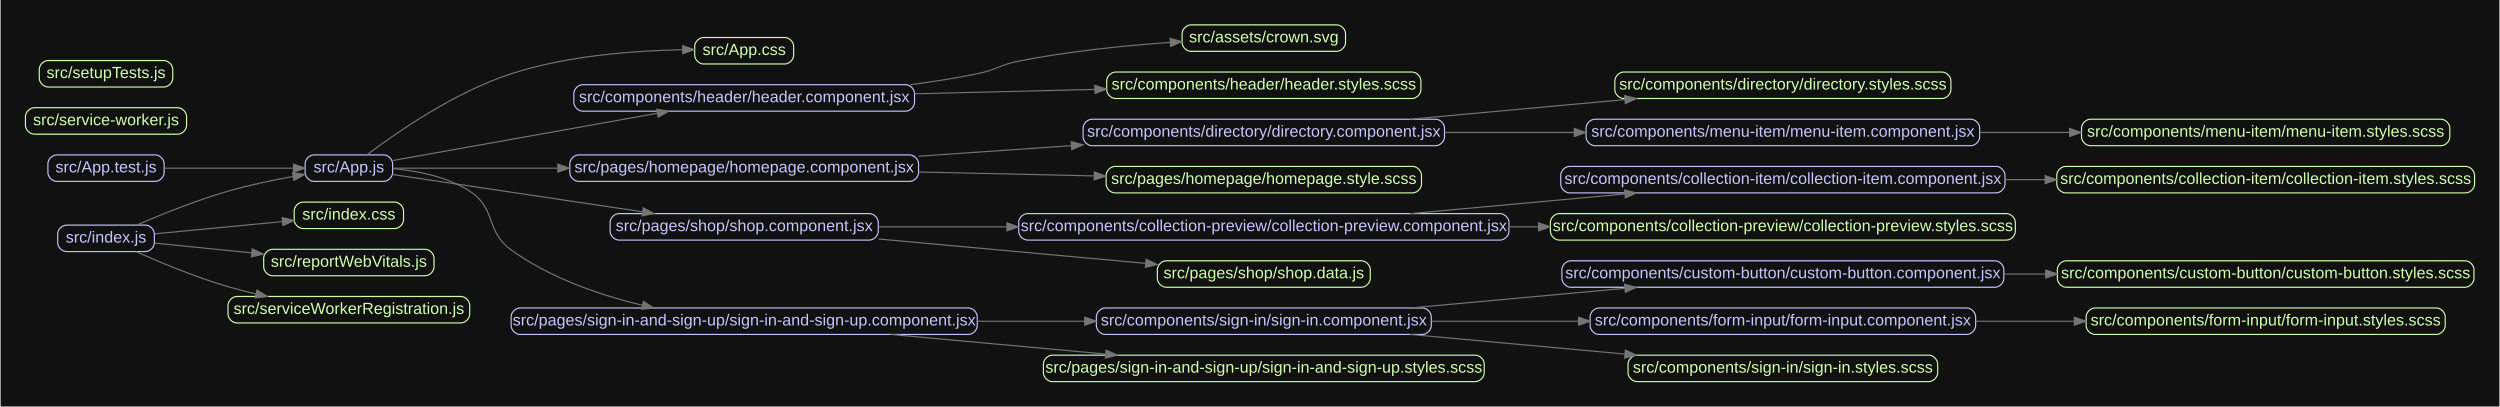
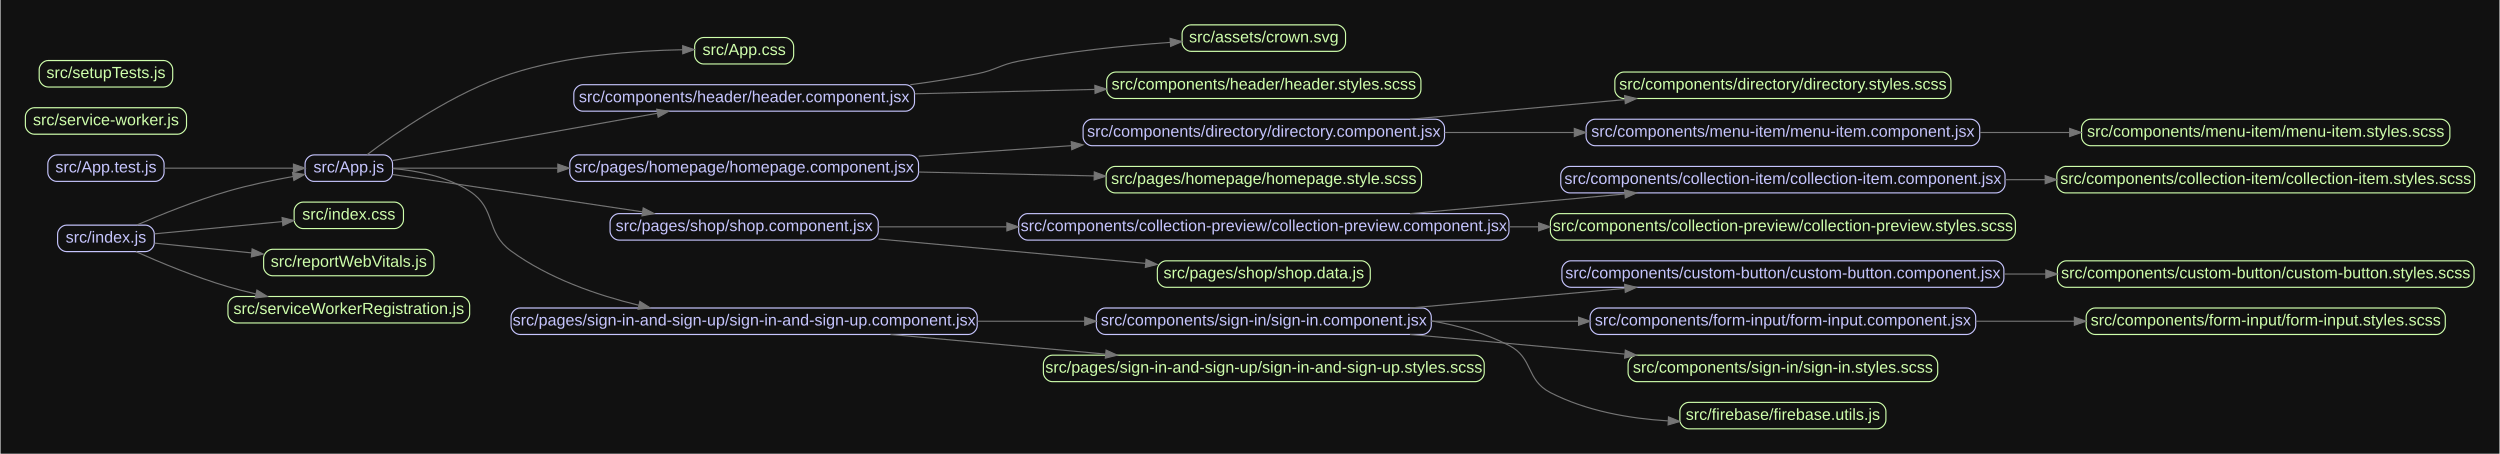
- <svg xmlns="http://www.w3.org/2000/svg" width="2171pt" height="353pt" viewBox="0.00 0.00 2171.20 353.20">
-   <g id="graph0" class="graph" transform="scale(1 1) rotate(0) translate(21.6 331.6)">
-     <polygon fill="#111111" stroke="transparent" points="-21.6,21.6 -21.6,-331.6 2149.6,-331.6 2149.6,21.6 -21.6,21.6" />
+ <svg xmlns="http://www.w3.org/2000/svg" width="2171pt" height="394pt" viewBox="0.00 0.00 2171.20 394.20">
+   <g id="graph0" class="graph" transform="scale(1 1) rotate(0) translate(21.6 372.6)">
+     <polygon fill="#111111" stroke="transparent" points="-21.6,21.6 -21.6,-372.6 2149.6,-372.6 2149.6,21.6 -21.6,21.6" />
    <g id="node1" class="node">
-       <path fill="none" stroke="#cfffac" d="M659.83,-299C659.83,-299 589.17,-299 589.17,-299 585.33,-299 581.5,-295.17 581.5,-291.33 581.5,-291.33 581.5,-283.67 581.5,-283.67 581.5,-279.83 585.33,-276 589.17,-276 589.17,-276 659.83,-276 659.83,-276 663.67,-276 667.5,-279.83 667.5,-283.67 667.5,-283.67 667.5,-291.33 667.5,-291.33 667.5,-295.17 663.67,-299 659.83,-299" />
-       <text text-anchor="middle" x="624.5" y="-283.8" font-family="Arial" font-size="14.00" fill="#cfffac">src/App.css</text>
+       <path fill="none" stroke="#cfffac" d="M659.83,-340C659.83,-340 589.17,-340 589.17,-340 585.33,-340 581.5,-336.17 581.5,-332.33 581.5,-332.33 581.5,-324.67 581.5,-324.67 581.5,-320.83 585.33,-317 589.17,-317 589.17,-317 659.83,-317 659.83,-317 663.67,-317 667.5,-320.83 667.5,-324.67 667.5,-324.67 667.5,-332.33 667.5,-332.33 667.5,-336.17 663.67,-340 659.83,-340" />
+       <text text-anchor="middle" x="624.5" y="-324.8" font-family="Arial" font-size="14.00" fill="#cfffac">src/App.css</text>
    </g>
    <g id="node2" class="node">
-       <path fill="none" stroke="#c6c5fe" d="M311.33,-197C311.33,-197 250.67,-197 250.67,-197 246.83,-197 243,-193.17 243,-189.33 243,-189.33 243,-181.67 243,-181.67 243,-177.83 246.83,-174 250.67,-174 250.67,-174 311.33,-174 311.33,-174 315.17,-174 319,-177.83 319,-181.67 319,-181.67 319,-189.33 319,-189.33 319,-193.17 315.17,-197 311.33,-197" />
-       <text text-anchor="middle" x="281" y="-181.8" font-family="Arial" font-size="14.00" fill="#c6c5fe">src/App.js</text>
+       <path fill="none" stroke="#c6c5fe" d="M311.33,-238C311.33,-238 250.67,-238 250.67,-238 246.83,-238 243,-234.17 243,-230.33 243,-230.33 243,-222.67 243,-222.67 243,-218.83 246.83,-215 250.67,-215 250.67,-215 311.33,-215 311.33,-215 315.17,-215 319,-218.83 319,-222.67 319,-222.67 319,-230.33 319,-230.33 319,-234.17 315.17,-238 311.33,-238" />
+       <text text-anchor="middle" x="281" y="-222.8" font-family="Arial" font-size="14.00" fill="#c6c5fe">src/App.js</text>
    </g>
    <g id="edge1" class="edge">
-       <path fill="none" stroke="#757575" d="M296.9,-197.21C321.4,-215.74 372.44,-251.39 422,-267.5 470.85,-283.38 529.58,-287.65 571,-288.39" />
-       <polygon fill="#757575" stroke="#757575" points="571.1,-291.89 581.14,-288.5 571.18,-284.89 571.1,-291.89" />
+       <path fill="none" stroke="#757575" d="M296.9,-238.21C321.4,-256.74 372.44,-292.39 422,-308.5 470.85,-324.38 529.58,-328.65 571,-329.39" />
+       <polygon fill="#757575" stroke="#757575" points="571.1,-332.89 581.14,-329.5 571.18,-325.89 571.1,-332.89" />
    </g>
    <g id="node3" class="node">
-       <path fill="none" stroke="#c6c5fe" d="M764.83,-258C764.83,-258 484.17,-258 484.17,-258 480.33,-258 476.5,-254.17 476.5,-250.33 476.5,-250.33 476.5,-242.67 476.5,-242.67 476.5,-238.83 480.33,-235 484.17,-235 484.17,-235 764.83,-235 764.83,-235 768.67,-235 772.5,-238.83 772.5,-242.67 772.5,-242.67 772.5,-250.33 772.5,-250.33 772.5,-254.17 768.67,-258 764.83,-258" />
-       <text text-anchor="middle" x="624.5" y="-242.8" font-family="Arial" font-size="14.00" fill="#c6c5fe">src/components/header/header.component.jsx</text>
+       <path fill="none" stroke="#c6c5fe" d="M764.83,-299C764.83,-299 484.17,-299 484.17,-299 480.33,-299 476.5,-295.17 476.5,-291.33 476.5,-291.33 476.5,-283.67 476.5,-283.67 476.5,-279.83 480.33,-276 484.17,-276 484.17,-276 764.83,-276 764.83,-276 768.67,-276 772.5,-279.83 772.5,-283.67 772.5,-283.67 772.5,-291.33 772.5,-291.33 772.5,-295.17 768.67,-299 764.83,-299" />
+       <text text-anchor="middle" x="624.5" y="-283.8" font-family="Arial" font-size="14.00" fill="#c6c5fe">src/components/header/header.component.jsx</text>
    </g>
    <g id="edge2" class="edge">
-       <path fill="none" stroke="#757575" d="M319.2,-192.14C374.06,-201.94 477.84,-220.48 548.81,-233.16" />
-       <polygon fill="#757575" stroke="#757575" points="548.57,-236.67 559.03,-234.98 549.8,-229.78 548.57,-236.67" />
+       <path fill="none" stroke="#757575" d="M319.2,-233.14C374.06,-242.94 477.84,-261.48 548.81,-274.16" />
+       <polygon fill="#757575" stroke="#757575" points="548.57,-277.67 559.03,-275.98 549.8,-270.78 548.57,-277.67" />
    </g>
    <g id="node4" class="node">
-       <path fill="none" stroke="#c6c5fe" d="M768.33,-197C768.33,-197 480.67,-197 480.67,-197 476.83,-197 473,-193.17 473,-189.33 473,-189.33 473,-181.67 473,-181.67 473,-177.83 476.83,-174 480.67,-174 480.67,-174 768.33,-174 768.33,-174 772.17,-174 776,-177.83 776,-181.67 776,-181.67 776,-189.33 776,-189.33 776,-193.17 772.17,-197 768.33,-197" />
-       <text text-anchor="middle" x="624.5" y="-181.8" font-family="Arial" font-size="14.00" fill="#c6c5fe">src/pages/homepage/homepage.component.jsx</text>
+       <path fill="none" stroke="#c6c5fe" d="M768.33,-238C768.33,-238 480.67,-238 480.67,-238 476.83,-238 473,-234.17 473,-230.33 473,-230.33 473,-222.67 473,-222.67 473,-218.83 476.83,-215 480.67,-215 480.67,-215 768.33,-215 768.33,-215 772.17,-215 776,-218.83 776,-222.67 776,-222.67 776,-230.33 776,-230.33 776,-234.17 772.17,-238 768.33,-238" />
+       <text text-anchor="middle" x="624.5" y="-222.8" font-family="Arial" font-size="14.00" fill="#c6c5fe">src/pages/homepage/homepage.component.jsx</text>
    </g>
    <g id="edge3" class="edge">
-       <path fill="none" stroke="#757575" d="M319.2,-185.5C354.11,-185.5 408.84,-185.5 462.31,-185.5" />
-       <polygon fill="#757575" stroke="#757575" points="462.63,-189 472.63,-185.5 462.63,-182 462.63,-189" />
+       <path fill="none" stroke="#757575" d="M319.2,-226.5C354.11,-226.5 408.84,-226.5 462.31,-226.5" />
+       <polygon fill="#757575" stroke="#757575" points="462.63,-230 472.63,-226.5 462.63,-223 462.63,-230" />
    </g>
    <g id="node5" class="node">
-       <path fill="none" stroke="#c6c5fe" d="M733.33,-146C733.33,-146 515.67,-146 515.67,-146 511.83,-146 508,-142.17 508,-138.33 508,-138.33 508,-130.67 508,-130.67 508,-126.83 511.83,-123 515.67,-123 515.67,-123 733.33,-123 733.33,-123 737.17,-123 741,-126.83 741,-130.67 741,-130.67 741,-138.33 741,-138.33 741,-142.17 737.17,-146 733.33,-146" />
-       <text text-anchor="middle" x="624.5" y="-130.8" font-family="Arial" font-size="14.00" fill="#c6c5fe">src/pages/shop/shop.component.jsx</text>
+       <path fill="none" stroke="#c6c5fe" d="M733.33,-187C733.33,-187 515.67,-187 515.67,-187 511.83,-187 508,-183.17 508,-179.33 508,-179.33 508,-171.67 508,-171.67 508,-167.83 511.83,-164 515.67,-164 515.67,-164 733.33,-164 733.33,-164 737.17,-164 741,-167.83 741,-171.67 741,-171.67 741,-179.33 741,-179.33 741,-183.17 737.17,-187 733.33,-187" />
+       <text text-anchor="middle" x="624.5" y="-171.8" font-family="Arial" font-size="14.00" fill="#c6c5fe">src/pages/shop/shop.component.jsx</text>
    </g>
    <g id="edge4" class="edge">
-       <path fill="none" stroke="#757575" d="M319.2,-179.95C370.85,-172.23 465.86,-158.04 536.02,-147.56" />
-       <polygon fill="#757575" stroke="#757575" points="536.81,-150.98 546.19,-146.05 535.78,-144.06 536.81,-150.98" />
+       <path fill="none" stroke="#757575" d="M319.2,-220.95C370.85,-213.23 465.86,-199.04 536.02,-188.56" />
+       <polygon fill="#757575" stroke="#757575" points="536.81,-191.98 546.19,-187.05 535.78,-185.06 536.81,-191.98" />
    </g>
    <g id="node6" class="node">
-       <path fill="none" stroke="#c6c5fe" d="M819.33,-64C819.33,-64 429.67,-64 429.67,-64 425.83,-64 422,-60.17 422,-56.33 422,-56.33 422,-48.67 422,-48.67 422,-44.83 425.83,-41 429.67,-41 429.67,-41 819.33,-41 819.33,-41 823.17,-41 827,-44.83 827,-48.67 827,-48.67 827,-56.33 827,-56.33 827,-60.17 823.17,-64 819.33,-64" />
-       <text text-anchor="middle" x="624.5" y="-48.8" font-family="Arial" font-size="14.00" fill="#c6c5fe">src/pages/sign-in-and-sign-up/sign-in-and-sign-up.component.jsx</text>
+       <path fill="none" stroke="#c6c5fe" d="M819.33,-105C819.33,-105 429.67,-105 429.67,-105 425.83,-105 422,-101.17 422,-97.33 422,-97.33 422,-89.67 422,-89.67 422,-85.83 425.83,-82 429.67,-82 429.67,-82 819.33,-82 819.33,-82 823.17,-82 827,-85.83 827,-89.67 827,-89.67 827,-97.33 827,-97.33 827,-101.17 823.17,-105 819.33,-105" />
+       <text text-anchor="middle" x="624.5" y="-89.8" font-family="Arial" font-size="14.00" fill="#c6c5fe">src/pages/sign-in-and-sign-up/sign-in-and-sign-up.component.jsx</text>
    </g>
    <g id="edge5" class="edge">
-       <path fill="none" stroke="#757575" d="M319.17,-185.07C340.23,-183.26 366.23,-178.26 386,-165.5 409.31,-150.46 399.54,-130.79 422,-114.5 455.32,-90.34 498.25,-75.44 535.91,-66.33" />
-       <polygon fill="#757575" stroke="#757575" points="536.92,-69.69 545.88,-64.03 535.34,-62.87 536.92,-69.69" />
+       <path fill="none" stroke="#757575" d="M319.21,-226.14C340.28,-224.35 366.28,-219.35 386,-206.5 409.55,-191.15 399.28,-171.05 422,-154.5 454.41,-130.89 496.04,-116.31 533.04,-107.36" />
+       <polygon fill="#757575" stroke="#757575" points="533.89,-110.76 542.84,-105.1 532.31,-103.94 533.89,-110.76" />
    </g>
    <g id="node8" class="node">
-       <path fill="none" stroke="#cfffac" d="M1139.33,-310C1139.33,-310 1012.67,-310 1012.67,-310 1008.83,-310 1005,-306.17 1005,-302.33 1005,-302.33 1005,-294.67 1005,-294.67 1005,-290.83 1008.83,-287 1012.67,-287 1012.67,-287 1139.33,-287 1139.33,-287 1143.17,-287 1147,-290.83 1147,-294.67 1147,-294.67 1147,-302.33 1147,-302.33 1147,-306.17 1143.17,-310 1139.33,-310" />
-       <text text-anchor="middle" x="1076" y="-294.8" font-family="Arial" font-size="14.00" fill="#cfffac">src/assets/crown.svg</text>
+       <path fill="none" stroke="#cfffac" d="M1139.33,-351C1139.33,-351 1012.67,-351 1012.67,-351 1008.83,-351 1005,-347.17 1005,-343.33 1005,-343.33 1005,-335.67 1005,-335.67 1005,-331.83 1008.83,-328 1012.67,-328 1012.67,-328 1139.33,-328 1139.33,-328 1143.17,-328 1147,-331.83 1147,-335.67 1147,-335.67 1147,-343.33 1147,-343.33 1147,-347.17 1143.17,-351 1139.33,-351" />
+       <text text-anchor="middle" x="1076" y="-335.8" font-family="Arial" font-size="14.00" fill="#cfffac">src/assets/crown.svg</text>
    </g>
    <g id="edge14" class="edge">
-       <path fill="none" stroke="#757575" d="M768.85,-258C788.48,-260.58 808.3,-263.71 827,-267.5 843.4,-270.83 846.59,-275.25 863,-278.5 906.04,-287.01 954.73,-291.93 994.59,-294.76" />
-       <polygon fill="#757575" stroke="#757575" points="994.57,-298.27 1004.78,-295.45 995.04,-291.28 994.57,-298.27" />
+       <path fill="none" stroke="#757575" d="M768.85,-299C788.48,-301.58 808.3,-304.71 827,-308.5 843.4,-311.83 846.59,-316.25 863,-319.5 906.04,-328.01 954.73,-332.93 994.59,-335.76" />
+       <polygon fill="#757575" stroke="#757575" points="994.57,-339.27 1004.78,-336.45 995.04,-332.28 994.57,-339.27" />
    </g>
    <g id="node20" class="node">
-       <path fill="none" stroke="#cfffac" d="M1204.83,-269C1204.83,-269 947.17,-269 947.17,-269 943.33,-269 939.5,-265.17 939.5,-261.33 939.5,-261.33 939.5,-253.67 939.5,-253.67 939.5,-249.83 943.33,-246 947.17,-246 947.17,-246 1204.83,-246 1204.83,-246 1208.67,-246 1212.5,-249.83 1212.5,-253.67 1212.5,-253.67 1212.5,-261.33 1212.5,-261.33 1212.5,-265.17 1208.67,-269 1204.83,-269" />
-       <text text-anchor="middle" x="1076" y="-253.8" font-family="Arial" font-size="14.00" fill="#cfffac">src/components/header/header.styles.scss</text>
+       <path fill="none" stroke="#cfffac" d="M1204.83,-310C1204.83,-310 947.17,-310 947.17,-310 943.33,-310 939.5,-306.17 939.5,-302.33 939.5,-302.33 939.5,-294.67 939.5,-294.67 939.5,-290.83 943.33,-287 947.17,-287 947.17,-287 1204.83,-287 1204.83,-287 1208.67,-287 1212.5,-290.83 1212.5,-294.67 1212.5,-294.67 1212.5,-302.33 1212.5,-302.33 1212.5,-306.17 1208.67,-310 1204.83,-310" />
+       <text text-anchor="middle" x="1076" y="-294.8" font-family="Arial" font-size="14.00" fill="#cfffac">src/components/header/header.styles.scss</text>
    </g>
    <g id="edge15" class="edge">
-       <path fill="none" stroke="#757575" d="M772.68,-250.1C822.87,-251.33 878.93,-252.7 929.02,-253.93" />
-       <polygon fill="#757575" stroke="#757575" points="929.2,-257.43 939.28,-254.18 929.37,-250.44 929.2,-257.43" />
+       <path fill="none" stroke="#757575" d="M772.68,-291.1C822.87,-292.33 878.93,-293.7 929.02,-294.93" />
+       <polygon fill="#757575" stroke="#757575" points="929.2,-298.43 939.28,-295.18 929.37,-291.44 929.2,-298.43" />
    </g>
    <g id="node15" class="node">
-       <path fill="none" stroke="#c6c5fe" d="M1225.33,-228C1225.33,-228 926.67,-228 926.67,-228 922.83,-228 919,-224.17 919,-220.33 919,-220.33 919,-212.67 919,-212.67 919,-208.83 922.83,-205 926.67,-205 926.67,-205 1225.33,-205 1225.33,-205 1229.17,-205 1233,-208.83 1233,-212.67 1233,-212.67 1233,-220.33 1233,-220.33 1233,-224.17 1229.17,-228 1225.33,-228" />
-       <text text-anchor="middle" x="1076" y="-212.8" font-family="Arial" font-size="14.00" fill="#c6c5fe">src/components/directory/directory.component.jsx</text>
+       <path fill="none" stroke="#c6c5fe" d="M1225.33,-269C1225.33,-269 926.67,-269 926.67,-269 922.83,-269 919,-265.17 919,-261.33 919,-261.33 919,-253.67 919,-253.67 919,-249.83 922.83,-246 926.67,-246 926.67,-246 1225.33,-246 1225.33,-246 1229.17,-246 1233,-249.83 1233,-253.67 1233,-253.67 1233,-261.33 1233,-261.33 1233,-265.17 1229.17,-269 1225.33,-269" />
+       <text text-anchor="middle" x="1076" y="-253.8" font-family="Arial" font-size="14.00" fill="#c6c5fe">src/components/directory/directory.component.jsx</text>
+     </g>
+     <g id="edge25" class="edge">
+       <path fill="none" stroke="#757575" d="M776.11,-236.89C818.72,-239.83 865.33,-243.04 908.8,-246.04" />
+       <polygon fill="#757575" stroke="#757575" points="908.68,-249.54 918.89,-246.73 909.16,-242.55 908.68,-249.54" />
+     </g>
+     <g id="node29" class="node">
+       <path fill="none" stroke="#cfffac" d="M1205.33,-228C1205.33,-228 946.67,-228 946.67,-228 942.83,-228 939,-224.17 939,-220.33 939,-220.33 939,-212.67 939,-212.67 939,-208.83 942.83,-205 946.67,-205 946.67,-205 1205.33,-205 1205.33,-205 1209.17,-205 1213,-208.83 1213,-212.67 1213,-212.67 1213,-220.33 1213,-220.33 1213,-224.17 1209.17,-228 1205.33,-228" />
+       <text text-anchor="middle" x="1076" y="-212.8" font-family="Arial" font-size="14.00" fill="#cfffac">src/pages/homepage/homepage.style.scss</text>
+     </g>
+     <g id="edge26" class="edge">
+       <path fill="none" stroke="#757575" d="M776.11,-223.15C825.28,-222.06 879.79,-220.84 928.64,-219.76" />
+       <polygon fill="#757575" stroke="#757575" points="928.73,-223.25 938.65,-219.53 928.58,-216.26 928.73,-223.25" />
+     </g>
+     <g id="node11" class="node">
+       <path fill="none" stroke="#c6c5fe" d="M1281.33,-187C1281.33,-187 870.67,-187 870.67,-187 866.83,-187 863,-183.17 863,-179.33 863,-179.33 863,-171.67 863,-171.67 863,-167.83 866.83,-164 870.67,-164 870.67,-164 1281.33,-164 1281.33,-164 1285.17,-164 1289,-167.83 1289,-171.67 1289,-171.67 1289,-179.33 1289,-179.33 1289,-183.17 1285.17,-187 1281.33,-187" />
+       <text text-anchor="middle" x="1076" y="-171.8" font-family="Arial" font-size="14.00" fill="#c6c5fe">src/components/collection-preview/collection-preview.component.jsx</text>
+     </g>
+     <g id="edge27" class="edge">
+       <path fill="none" stroke="#757575" d="M741.26,-175.5C775.4,-175.5 813.98,-175.5 852.47,-175.5" />
+       <polygon fill="#757575" stroke="#757575" points="852.78,-179 862.78,-175.5 852.78,-172 852.78,-179" />
+     </g>
+     <g id="node30" class="node">
+       <path fill="none" stroke="#cfffac" d="M1160.83,-146C1160.83,-146 991.17,-146 991.17,-146 987.33,-146 983.5,-142.17 983.5,-138.33 983.5,-138.33 983.5,-130.67 983.5,-130.67 983.5,-126.83 987.33,-123 991.17,-123 991.17,-123 1160.83,-123 1160.83,-123 1164.67,-123 1168.5,-126.83 1168.5,-130.67 1168.5,-130.67 1168.5,-138.33 1168.5,-138.33 1168.5,-142.17 1164.67,-146 1160.83,-146" />
+       <text text-anchor="middle" x="1076" y="-130.8" font-family="Arial" font-size="14.00" fill="#cfffac">src/pages/shop/shop.data.js</text>
+     </g>
+     <g id="edge28" class="edge">
+       <path fill="none" stroke="#757575" d="M741.26,-164.94C813.03,-158.39 904.38,-150.06 973.35,-143.77" />
+       <polygon fill="#757575" stroke="#757575" points="973.72,-147.25 983.36,-142.86 973.09,-140.28 973.72,-147.25" />
+     </g>
+     <g id="node22" class="node">
+       <path fill="none" stroke="#c6c5fe" d="M1213.83,-105C1213.83,-105 938.17,-105 938.17,-105 934.33,-105 930.5,-101.17 930.5,-97.33 930.5,-97.33 930.5,-89.67 930.5,-89.67 930.5,-85.83 934.33,-82 938.17,-82 938.17,-82 1213.83,-82 1213.83,-82 1217.67,-82 1221.5,-85.83 1221.5,-89.67 1221.5,-89.67 1221.5,-97.33 1221.5,-97.33 1221.5,-101.17 1217.67,-105 1213.83,-105" />
+       <text text-anchor="middle" x="1076" y="-89.8" font-family="Arial" font-size="14.00" fill="#c6c5fe">src/components/sign-in/sign-in.component.jsx</text>
+     </g>
+     <g id="edge29" class="edge">
+       <path fill="none" stroke="#757575" d="M827.24,-93.5C858.48,-93.5 890.33,-93.5 920.32,-93.5" />
+       <polygon fill="#757575" stroke="#757575" points="920.42,-97 930.42,-93.5 920.42,-90 920.42,-97" />
+     </g>
+     <g id="node31" class="node">
+       <path fill="none" stroke="#cfffac" d="M1259.83,-64C1259.83,-64 892.17,-64 892.17,-64 888.33,-64 884.5,-60.17 884.5,-56.33 884.5,-56.33 884.5,-48.67 884.5,-48.67 884.5,-44.83 888.33,-41 892.17,-41 892.17,-41 1259.83,-41 1259.83,-41 1263.67,-41 1267.5,-44.83 1267.5,-48.67 1267.5,-48.67 1267.5,-56.33 1267.5,-56.33 1267.5,-60.17 1263.67,-64 1259.83,-64" />
+       <text text-anchor="middle" x="1076" y="-48.8" font-family="Arial" font-size="14.00" fill="#cfffac">src/pages/sign-in-and-sign-up/sign-in-and-sign-up.styles.scss</text>
+     </g>
+     <g id="edge30" class="edge">
+       <path fill="none" stroke="#757575" d="M751.61,-82C809.79,-76.69 878.97,-70.38 938.39,-64.96" />
+       <polygon fill="#757575" stroke="#757575" points="938.96,-68.42 948.6,-64.03 938.33,-61.45 938.96,-68.42" />
+     </g>
+     <g id="node7" class="node">
+       <path fill="none" stroke="#c6c5fe" d="M112.83,-238C112.83,-238 27.17,-238 27.17,-238 23.33,-238 19.5,-234.17 19.5,-230.33 19.5,-230.33 19.5,-222.67 19.5,-222.67 19.5,-218.83 23.33,-215 27.17,-215 27.17,-215 112.83,-215 112.83,-215 116.67,-215 120.5,-218.83 120.5,-222.67 120.5,-222.67 120.5,-230.33 120.5,-230.33 120.5,-234.17 116.67,-238 112.83,-238" />
+       <text text-anchor="middle" x="70" y="-222.8" font-family="Arial" font-size="14.00" fill="#c6c5fe">src/App.test.js</text>
+     </g>
+     <g id="edge6" class="edge">
+       <path fill="none" stroke="#757575" d="M120.53,-226.5C154.55,-226.5 199.44,-226.5 232.92,-226.5" />
+       <polygon fill="#757575" stroke="#757575" points="232.92,-230 242.92,-226.5 232.92,-223 232.92,-230" />
+     </g>
+     <g id="node9" class="node">
+       <path fill="none" stroke="#c6c5fe" d="M1712.33,-228C1712.33,-228 1341.67,-228 1341.67,-228 1337.83,-228 1334,-224.17 1334,-220.33 1334,-220.33 1334,-212.67 1334,-212.67 1334,-208.83 1337.83,-205 1341.67,-205 1341.67,-205 1712.33,-205 1712.33,-205 1716.17,-205 1720,-208.83 1720,-212.67 1720,-212.67 1720,-220.33 1720,-220.33 1720,-224.17 1716.17,-228 1712.33,-228" />
+       <text text-anchor="middle" x="1527" y="-212.8" font-family="Arial" font-size="14.00" fill="#c6c5fe">src/components/collection-item/collection-item.component.jsx</text>
+     </g>
+     <g id="node10" class="node">
+       <path fill="none" stroke="#cfffac" d="M2120.33,-228C2120.33,-228 1772.67,-228 1772.67,-228 1768.83,-228 1765,-224.17 1765,-220.33 1765,-220.33 1765,-212.67 1765,-212.67 1765,-208.83 1768.83,-205 1772.67,-205 1772.67,-205 2120.33,-205 2120.33,-205 2124.17,-205 2128,-208.83 2128,-212.67 2128,-212.67 2128,-220.33 2128,-220.33 2128,-224.17 2124.17,-228 2120.33,-228" />
+       <text text-anchor="middle" x="1946.5" y="-212.8" font-family="Arial" font-size="14.00" fill="#cfffac">src/components/collection-item/collection-item.styles.scss</text>
+     </g>
+     <g id="edge7" class="edge">
+       <path fill="none" stroke="#757575" d="M1720.25,-216.5C1731.76,-216.5 1743.33,-216.5 1754.83,-216.5" />
+       <polygon fill="#757575" stroke="#757575" points="1754.91,-220 1764.91,-216.5 1754.91,-213 1754.91,-220" />
+     </g>
+     <g id="edge8" class="edge">
+       <path fill="none" stroke="#757575" d="M1202.97,-187C1261.08,-192.31 1330.19,-198.62 1389.54,-204.04" />
+       <polygon fill="#757575" stroke="#757575" points="1389.47,-207.55 1399.74,-204.97 1390.1,-200.58 1389.47,-207.55" />
+     </g>
+     <g id="node12" class="node">
+       <path fill="none" stroke="#cfffac" d="M1721.33,-187C1721.33,-187 1332.67,-187 1332.67,-187 1328.83,-187 1325,-183.17 1325,-179.33 1325,-179.33 1325,-171.67 1325,-171.67 1325,-167.83 1328.83,-164 1332.67,-164 1332.67,-164 1721.33,-164 1721.33,-164 1725.17,-164 1729,-167.83 1729,-171.67 1729,-171.67 1729,-179.33 1729,-179.33 1729,-183.17 1725.17,-187 1721.33,-187" />
+       <text text-anchor="middle" x="1527" y="-171.8" font-family="Arial" font-size="14.00" fill="#cfffac">src/components/collection-preview/collection-preview.styles.scss</text>
+     </g>
+     <g id="edge9" class="edge">
+       <path fill="none" stroke="#757575" d="M1289.01,-175.5C1297.58,-175.5 1306.17,-175.5 1314.74,-175.5" />
+       <polygon fill="#757575" stroke="#757575" points="1314.78,-179 1324.78,-175.5 1314.78,-172 1314.78,-179" />
+     </g>
+     <g id="node13" class="node">
+       <path fill="none" stroke="#c6c5fe" d="M1711.33,-146C1711.33,-146 1342.67,-146 1342.67,-146 1338.83,-146 1335,-142.17 1335,-138.33 1335,-138.33 1335,-130.67 1335,-130.67 1335,-126.83 1338.83,-123 1342.67,-123 1342.67,-123 1711.33,-123 1711.33,-123 1715.17,-123 1719,-126.83 1719,-130.67 1719,-130.67 1719,-138.33 1719,-138.33 1719,-142.17 1715.17,-146 1711.33,-146" />
+       <text text-anchor="middle" x="1527" y="-130.8" font-family="Arial" font-size="14.00" fill="#c6c5fe">src/components/custom-button/custom-button.component.jsx</text>
+     </g>
+     <g id="node14" class="node">
+       <path fill="none" stroke="#cfffac" d="M2119.83,-146C2119.83,-146 1773.17,-146 1773.17,-146 1769.33,-146 1765.5,-142.17 1765.5,-138.33 1765.5,-138.33 1765.5,-130.67 1765.5,-130.67 1765.5,-126.83 1769.33,-123 1773.17,-123 1773.17,-123 2119.83,-123 2119.83,-123 2123.67,-123 2127.5,-126.83 2127.5,-130.67 2127.5,-130.67 2127.5,-138.33 2127.5,-138.33 2127.5,-142.17 2123.67,-146 2119.83,-146" />
+       <text text-anchor="middle" x="1946.5" y="-130.8" font-family="Arial" font-size="14.00" fill="#cfffac">src/components/custom-button/custom-button.styles.scss</text>
+     </g>
+     <g id="edge10" class="edge">
+       <path fill="none" stroke="#757575" d="M1719.03,-134.5C1731.11,-134.5 1743.27,-134.5 1755.34,-134.5" />
+       <polygon fill="#757575" stroke="#757575" points="1755.46,-138 1765.46,-134.5 1755.46,-131 1755.46,-138" />
+     </g>
+     <g id="node16" class="node">
+       <path fill="none" stroke="#cfffac" d="M1665.33,-310C1665.33,-310 1388.67,-310 1388.67,-310 1384.83,-310 1381,-306.17 1381,-302.33 1381,-302.33 1381,-294.67 1381,-294.67 1381,-290.83 1384.83,-287 1388.67,-287 1388.67,-287 1665.33,-287 1665.33,-287 1669.17,-287 1673,-290.83 1673,-294.67 1673,-294.67 1673,-302.33 1673,-302.33 1673,-306.17 1669.17,-310 1665.33,-310" />
+       <text text-anchor="middle" x="1527" y="-294.8" font-family="Arial" font-size="14.00" fill="#cfffac">src/components/directory/directory.styles.scss</text>
+     </g>
+     <g id="edge11" class="edge">
+       <path fill="none" stroke="#757575" d="M1202.97,-269C1261.08,-274.31 1330.19,-280.62 1389.54,-286.04" />
+       <polygon fill="#757575" stroke="#757575" points="1389.47,-289.55 1399.74,-286.97 1390.1,-282.58 1389.47,-289.55" />
+     </g>
+     <g id="node17" class="node">
+       <path fill="none" stroke="#c6c5fe" d="M1690.33,-269C1690.33,-269 1363.67,-269 1363.67,-269 1359.83,-269 1356,-265.17 1356,-261.33 1356,-261.33 1356,-253.67 1356,-253.67 1356,-249.83 1359.83,-246 1363.67,-246 1363.67,-246 1690.33,-246 1690.33,-246 1694.17,-246 1698,-249.83 1698,-253.67 1698,-253.67 1698,-261.33 1698,-261.33 1698,-265.17 1694.17,-269 1690.33,-269" />
+       <text text-anchor="middle" x="1527" y="-253.8" font-family="Arial" font-size="14.00" fill="#c6c5fe">src/components/menu-item/menu-item.component.jsx</text>
+     </g>
+     <g id="edge12" class="edge">
+       <path fill="none" stroke="#757575" d="M1233.09,-257.5C1269.31,-257.5 1308.16,-257.5 1345.33,-257.5" />
+       <polygon fill="#757575" stroke="#757575" points="1345.77,-261 1355.77,-257.5 1345.77,-254 1345.77,-261" />
+     </g>
+     <g id="node21" class="node">
+       <path fill="none" stroke="#cfffac" d="M2098.83,-269C2098.83,-269 1794.17,-269 1794.17,-269 1790.33,-269 1786.5,-265.17 1786.5,-261.33 1786.5,-261.33 1786.5,-253.67 1786.5,-253.67 1786.5,-249.83 1790.33,-246 1794.17,-246 1794.17,-246 2098.83,-246 2098.83,-246 2102.67,-246 2106.5,-249.83 2106.5,-253.67 2106.5,-253.67 2106.5,-261.33 2106.5,-261.33 2106.5,-265.17 2102.67,-269 2098.83,-269" />
+       <text text-anchor="middle" x="1946.5" y="-253.8" font-family="Arial" font-size="14.00" fill="#cfffac">src/components/menu-item/menu-item.styles.scss</text>
+     </g>
+     <g id="edge16" class="edge">
+       <path fill="none" stroke="#757575" d="M1698.11,-257.5C1723.81,-257.5 1750.31,-257.5 1775.99,-257.5" />
+       <polygon fill="#757575" stroke="#757575" points="1776.17,-261 1786.17,-257.5 1776.17,-254 1776.17,-261" />
+     </g>
+     <g id="node18" class="node">
+       <path fill="none" stroke="#c6c5fe" d="M1686.83,-105C1686.83,-105 1367.17,-105 1367.17,-105 1363.33,-105 1359.5,-101.17 1359.5,-97.33 1359.5,-97.33 1359.5,-89.67 1359.5,-89.67 1359.5,-85.83 1363.33,-82 1367.17,-82 1367.17,-82 1686.83,-82 1686.83,-82 1690.67,-82 1694.5,-85.83 1694.5,-89.67 1694.5,-89.67 1694.5,-97.33 1694.5,-97.33 1694.5,-101.17 1690.67,-105 1686.83,-105" />
+       <text text-anchor="middle" x="1527" y="-89.8" font-family="Arial" font-size="14.00" fill="#c6c5fe">src/components/form-input/form-input.component.jsx</text>
+     </g>
+     <g id="node19" class="node">
+       <path fill="none" stroke="#cfffac" d="M2094.83,-105C2094.83,-105 1798.17,-105 1798.17,-105 1794.33,-105 1790.5,-101.17 1790.5,-97.33 1790.5,-97.33 1790.5,-89.67 1790.5,-89.67 1790.5,-85.83 1794.33,-82 1798.17,-82 1798.17,-82 2094.83,-82 2094.83,-82 2098.67,-82 2102.5,-85.83 2102.5,-89.67 2102.5,-89.67 2102.5,-97.33 2102.5,-97.33 2102.5,-101.17 2098.67,-105 2094.83,-105" />
+       <text text-anchor="middle" x="1946.5" y="-89.8" font-family="Arial" font-size="14.00" fill="#cfffac">src/components/form-input/form-input.styles.scss</text>
+     </g>
+     <g id="edge13" class="edge">
+       <path fill="none" stroke="#757575" d="M1694.51,-93.5C1722.64,-93.5 1751.84,-93.5 1779.95,-93.5" />
+       <polygon fill="#757575" stroke="#757575" points="1780.26,-97 1790.26,-93.5 1780.26,-90 1780.26,-97" />
+     </g>
+     <g id="edge17" class="edge">
+       <path fill="none" stroke="#757575" d="M1202.97,-105C1261.08,-110.31 1330.19,-116.62 1389.54,-122.04" />
+       <polygon fill="#757575" stroke="#757575" points="1389.47,-125.55 1399.74,-122.97 1390.1,-118.58 1389.47,-125.55" />
+     </g>
+     <g id="edge18" class="edge">
+       <path fill="none" stroke="#757575" d="M1221.54,-93.5C1262.24,-93.5 1306.98,-93.5 1349.33,-93.5" />
+       <polygon fill="#757575" stroke="#757575" points="1349.47,-97 1359.47,-93.5 1349.47,-90 1349.47,-97" />
+     </g>
+     <g id="node23" class="node">
+       <path fill="none" stroke="#cfffac" d="M1653.83,-64C1653.83,-64 1400.17,-64 1400.17,-64 1396.33,-64 1392.5,-60.17 1392.5,-56.33 1392.5,-56.33 1392.5,-48.67 1392.5,-48.67 1392.5,-44.83 1396.33,-41 1400.17,-41 1400.17,-41 1653.83,-41 1653.83,-41 1657.67,-41 1661.5,-44.83 1661.5,-48.67 1661.5,-48.67 1661.5,-56.33 1661.5,-56.33 1661.5,-60.17 1657.67,-64 1653.83,-64" />
+       <text text-anchor="middle" x="1527" y="-48.8" font-family="Arial" font-size="14.00" fill="#cfffac">src/components/sign-in/sign-in.styles.scss</text>
+     </g>
+     <g id="edge19" class="edge">
+       <path fill="none" stroke="#757575" d="M1202.97,-82C1261.08,-76.69 1330.19,-70.38 1389.54,-64.96" />
+       <polygon fill="#757575" stroke="#757575" points="1390.1,-68.42 1399.74,-64.03 1389.47,-61.45 1390.1,-68.42" />
+     </g>
+     <g id="node24" class="node">
+       <path fill="none" stroke="#cfffac" d="M1608.83,-23C1608.83,-23 1445.17,-23 1445.17,-23 1441.33,-23 1437.5,-19.17 1437.5,-15.33 1437.5,-15.33 1437.5,-7.67 1437.5,-7.67 1437.5,-3.83 1441.33,0 1445.17,0 1445.17,0 1608.83,0 1608.83,0 1612.67,0 1616.5,-3.83 1616.5,-7.67 1616.5,-7.67 1616.5,-15.33 1616.5,-15.33 1616.5,-19.17 1612.67,-23 1608.83,-23" />
+       <text text-anchor="middle" x="1527" y="-7.8" font-family="Arial" font-size="14.00" fill="#cfffac">src/firebase/firebase.utils.js</text>
+     </g>
+     <g id="edge20" class="edge">
+       <path fill="none" stroke="#757575" d="M1221.74,-93.79C1245.09,-89.77 1268.36,-83.1 1289,-72.5 1310.57,-61.42 1303.43,-42.58 1325,-31.5 1355.95,-15.59 1393.11,-9.01 1427.01,-6.92" />
+       <polygon fill="#757575" stroke="#757575" points="1427.6,-10.4 1437.42,-6.41 1427.26,-3.4 1427.6,-10.4" />
+     </g>
+     <g id="node25" class="node">
+       <path fill="none" stroke="#cfffac" d="M320.83,-197C320.83,-197 241.17,-197 241.17,-197 237.33,-197 233.5,-193.17 233.5,-189.33 233.5,-189.33 233.5,-181.67 233.5,-181.67 233.5,-177.83 237.33,-174 241.17,-174 241.17,-174 320.83,-174 320.83,-174 324.67,-174 328.5,-177.83 328.5,-181.67 328.5,-181.67 328.5,-189.33 328.5,-189.33 328.5,-193.17 324.67,-197 320.83,-197" />
+       <text text-anchor="middle" x="281" y="-181.8" font-family="Arial" font-size="14.00" fill="#cfffac">src/index.css</text>
+     </g>
+     <g id="node26" class="node">
+       <path fill="none" stroke="#c6c5fe" d="M104.33,-177C104.33,-177 35.67,-177 35.67,-177 31.83,-177 28,-173.17 28,-169.33 28,-169.33 28,-161.67 28,-161.67 28,-157.83 31.83,-154 35.67,-154 35.67,-154 104.33,-154 104.33,-154 108.17,-154 112,-157.83 112,-161.67 112,-161.67 112,-169.33 112,-169.33 112,-173.17 108.17,-177 104.33,-177" />
+       <text text-anchor="middle" x="70" y="-161.8" font-family="Arial" font-size="14.00" fill="#c6c5fe">src/index.js</text>
+     </g>
+     <g id="edge21" class="edge">
+       <path fill="none" stroke="#757575" d="M96.86,-177.13C117.84,-186.18 148.36,-198.52 176,-206.5 194.25,-211.77 214.7,-216.04 232.61,-219.27" />
+       <polygon fill="#757575" stroke="#757575" points="232.1,-222.73 242.55,-220.99 233.3,-215.83 232.1,-222.73" />
+     </g>
+     <g id="edge22" class="edge">
+       <path fill="none" stroke="#757575" d="M112.29,-169.45C144.02,-172.49 188.19,-176.71 223.24,-180.07" />
+       <polygon fill="#757575" stroke="#757575" points="223.04,-183.57 233.33,-181.03 223.71,-176.6 223.04,-183.57" />
+     </g>
+     <g id="node27" class="node">
+       <path fill="none" stroke="#cfffac" d="M347.33,-156C347.33,-156 214.67,-156 214.67,-156 210.83,-156 207,-152.17 207,-148.33 207,-148.33 207,-140.67 207,-140.67 207,-136.83 210.83,-133 214.67,-133 214.67,-133 347.33,-133 347.33,-133 351.17,-133 355,-136.83 355,-140.67 355,-140.67 355,-148.33 355,-148.33 355,-152.17 351.17,-156 347.33,-156" />
+       <text text-anchor="middle" x="281" y="-140.8" font-family="Arial" font-size="14.00" fill="#cfffac">src/reportWebVitals.js</text>
+     </g>
+     <g id="edge23" class="edge">
+       <path fill="none" stroke="#757575" d="M112.29,-161.35C136.34,-158.93 167.55,-155.8 196.51,-152.89" />
+       <polygon fill="#757575" stroke="#757575" points="197.04,-156.35 206.64,-151.87 196.34,-149.39 197.04,-156.35" />
+     </g>
+     <g id="node28" class="node">
+       <path fill="none" stroke="#cfffac" d="M378.33,-115C378.33,-115 183.67,-115 183.67,-115 179.83,-115 176,-111.17 176,-107.33 176,-107.33 176,-99.67 176,-99.67 176,-95.83 179.83,-92 183.67,-92 183.67,-92 378.33,-92 378.33,-92 382.17,-92 386,-95.83 386,-99.67 386,-99.67 386,-107.33 386,-107.33 386,-111.17 382.17,-115 378.33,-115" />
+       <text text-anchor="middle" x="281" y="-99.8" font-family="Arial" font-size="14.00" fill="#cfffac">src/serviceWorkerRegistration.js</text>
    </g>
    <g id="edge24" class="edge">
-       <path fill="none" stroke="#757575" d="M776.11,-195.89C818.72,-198.83 865.33,-202.04 908.8,-205.04" />
-       <polygon fill="#757575" stroke="#757575" points="908.68,-208.54 918.89,-205.73 909.16,-201.55 908.68,-208.54" />
-     </g>
-     <g id="node28" class="node">
-       <path fill="none" stroke="#cfffac" d="M1205.33,-187C1205.33,-187 946.67,-187 946.67,-187 942.83,-187 939,-183.17 939,-179.33 939,-179.33 939,-171.67 939,-171.67 939,-167.83 942.83,-164 946.67,-164 946.67,-164 1205.33,-164 1205.33,-164 1209.17,-164 1213,-167.83 1213,-171.67 1213,-171.67 1213,-179.33 1213,-179.33 1213,-183.17 1209.17,-187 1205.33,-187" />
-       <text text-anchor="middle" x="1076" y="-171.8" font-family="Arial" font-size="14.00" fill="#cfffac">src/pages/homepage/homepage.style.scss</text>
-     </g>
-     <g id="edge25" class="edge">
-       <path fill="none" stroke="#757575" d="M776.11,-182.15C825.28,-181.06 879.79,-179.84 928.64,-178.76" />
-       <polygon fill="#757575" stroke="#757575" points="928.73,-182.25 938.65,-178.53 928.58,-175.26 928.73,-182.25" />
-     </g>
-     <g id="node11" class="node">
-       <path fill="none" stroke="#c6c5fe" d="M1281.33,-146C1281.33,-146 870.67,-146 870.67,-146 866.83,-146 863,-142.17 863,-138.33 863,-138.33 863,-130.67 863,-130.67 863,-126.83 866.83,-123 870.67,-123 870.67,-123 1281.33,-123 1281.33,-123 1285.17,-123 1289,-126.83 1289,-130.67 1289,-130.67 1289,-138.33 1289,-138.33 1289,-142.17 1285.17,-146 1281.33,-146" />
-       <text text-anchor="middle" x="1076" y="-130.8" font-family="Arial" font-size="14.00" fill="#c6c5fe">src/components/collection-preview/collection-preview.component.jsx</text>
-     </g>
-     <g id="edge26" class="edge">
-       <path fill="none" stroke="#757575" d="M741.26,-134.5C775.4,-134.5 813.98,-134.5 852.47,-134.5" />
-       <polygon fill="#757575" stroke="#757575" points="852.78,-138 862.78,-134.5 852.78,-131 852.78,-138" />
-     </g>
-     <g id="node29" class="node">
-       <path fill="none" stroke="#cfffac" d="M1160.83,-105C1160.83,-105 991.17,-105 991.17,-105 987.33,-105 983.5,-101.17 983.5,-97.33 983.5,-97.33 983.5,-89.67 983.5,-89.67 983.5,-85.83 987.33,-82 991.17,-82 991.17,-82 1160.83,-82 1160.83,-82 1164.67,-82 1168.5,-85.83 1168.5,-89.67 1168.5,-89.67 1168.5,-97.33 1168.5,-97.33 1168.5,-101.17 1164.67,-105 1160.83,-105" />
-       <text text-anchor="middle" x="1076" y="-89.8" font-family="Arial" font-size="14.00" fill="#cfffac">src/pages/shop/shop.data.js</text>
-     </g>
-     <g id="edge27" class="edge">
-       <path fill="none" stroke="#757575" d="M741.26,-123.94C813.03,-117.39 904.38,-109.06 973.35,-102.77" />
-       <polygon fill="#757575" stroke="#757575" points="973.72,-106.25 983.36,-101.86 973.09,-99.28 973.72,-106.25" />
-     </g>
-     <g id="node22" class="node">
-       <path fill="none" stroke="#c6c5fe" d="M1213.83,-64C1213.83,-64 938.17,-64 938.17,-64 934.33,-64 930.5,-60.17 930.5,-56.33 930.5,-56.33 930.5,-48.67 930.5,-48.67 930.5,-44.83 934.33,-41 938.17,-41 938.17,-41 1213.83,-41 1213.83,-41 1217.67,-41 1221.5,-44.83 1221.5,-48.67 1221.5,-48.67 1221.5,-56.33 1221.5,-56.33 1221.5,-60.17 1217.67,-64 1213.83,-64" />
-       <text text-anchor="middle" x="1076" y="-48.8" font-family="Arial" font-size="14.00" fill="#c6c5fe">src/components/sign-in/sign-in.component.jsx</text>
-     </g>
-     <g id="edge28" class="edge">
-       <path fill="none" stroke="#757575" d="M827.24,-52.5C858.48,-52.5 890.33,-52.5 920.32,-52.5" />
-       <polygon fill="#757575" stroke="#757575" points="920.42,-56 930.42,-52.5 920.42,-49 920.42,-56" />
-     </g>
-     <g id="node30" class="node">
-       <path fill="none" stroke="#cfffac" d="M1259.83,-23C1259.83,-23 892.17,-23 892.17,-23 888.33,-23 884.5,-19.17 884.5,-15.33 884.5,-15.33 884.5,-7.67 884.5,-7.67 884.5,-3.83 888.33,0 892.17,0 892.17,0 1259.83,0 1259.83,0 1263.67,0 1267.5,-3.83 1267.5,-7.67 1267.5,-7.67 1267.5,-15.33 1267.5,-15.33 1267.5,-19.17 1263.67,-23 1259.83,-23" />
-       <text text-anchor="middle" x="1076" y="-7.8" font-family="Arial" font-size="14.00" fill="#cfffac">src/pages/sign-in-and-sign-up/sign-in-and-sign-up.styles.scss</text>
-     </g>
-     <g id="edge29" class="edge">
-       <path fill="none" stroke="#757575" d="M751.61,-41C809.79,-35.69 878.97,-29.38 938.39,-23.96" />
-       <polygon fill="#757575" stroke="#757575" points="938.96,-27.42 948.6,-23.03 938.33,-20.45 938.96,-27.42" />
-     </g>
-     <g id="node7" class="node">
-       <path fill="none" stroke="#c6c5fe" d="M112.83,-197C112.83,-197 27.17,-197 27.17,-197 23.33,-197 19.5,-193.17 19.5,-189.33 19.5,-189.33 19.5,-181.67 19.5,-181.67 19.5,-177.83 23.33,-174 27.17,-174 27.17,-174 112.83,-174 112.83,-174 116.67,-174 120.5,-177.83 120.5,-181.67 120.5,-181.67 120.5,-189.33 120.5,-189.33 120.5,-193.17 116.67,-197 112.83,-197" />
-       <text text-anchor="middle" x="70" y="-181.8" font-family="Arial" font-size="14.00" fill="#c6c5fe">src/App.test.js</text>
-     </g>
-     <g id="edge6" class="edge">
-       <path fill="none" stroke="#757575" d="M120.53,-185.5C154.55,-185.5 199.44,-185.5 232.92,-185.5" />
-       <polygon fill="#757575" stroke="#757575" points="232.92,-189 242.92,-185.5 232.92,-182 232.92,-189" />
-     </g>
-     <g id="node9" class="node">
-       <path fill="none" stroke="#c6c5fe" d="M1712.33,-187C1712.33,-187 1341.67,-187 1341.67,-187 1337.83,-187 1334,-183.17 1334,-179.33 1334,-179.33 1334,-171.67 1334,-171.67 1334,-167.83 1337.83,-164 1341.67,-164 1341.67,-164 1712.33,-164 1712.33,-164 1716.17,-164 1720,-167.83 1720,-171.67 1720,-171.67 1720,-179.33 1720,-179.33 1720,-183.17 1716.17,-187 1712.33,-187" />
-       <text text-anchor="middle" x="1527" y="-171.8" font-family="Arial" font-size="14.00" fill="#c6c5fe">src/components/collection-item/collection-item.component.jsx</text>
-     </g>
-     <g id="node10" class="node">
-       <path fill="none" stroke="#cfffac" d="M2120.33,-187C2120.33,-187 1772.67,-187 1772.67,-187 1768.83,-187 1765,-183.17 1765,-179.33 1765,-179.33 1765,-171.67 1765,-171.67 1765,-167.83 1768.83,-164 1772.67,-164 1772.67,-164 2120.33,-164 2120.33,-164 2124.17,-164 2128,-167.83 2128,-171.67 2128,-171.67 2128,-179.33 2128,-179.33 2128,-183.17 2124.17,-187 2120.33,-187" />
-       <text text-anchor="middle" x="1946.5" y="-171.8" font-family="Arial" font-size="14.00" fill="#cfffac">src/components/collection-item/collection-item.styles.scss</text>
-     </g>
-     <g id="edge7" class="edge">
-       <path fill="none" stroke="#757575" d="M1720.25,-175.5C1731.76,-175.5 1743.33,-175.5 1754.83,-175.5" />
-       <polygon fill="#757575" stroke="#757575" points="1754.91,-179 1764.91,-175.5 1754.91,-172 1754.91,-179" />
-     </g>
-     <g id="edge8" class="edge">
-       <path fill="none" stroke="#757575" d="M1202.97,-146C1261.08,-151.31 1330.19,-157.62 1389.54,-163.04" />
-       <polygon fill="#757575" stroke="#757575" points="1389.47,-166.55 1399.74,-163.97 1390.1,-159.58 1389.47,-166.55" />
-     </g>
-     <g id="node12" class="node">
-       <path fill="none" stroke="#cfffac" d="M1721.33,-146C1721.33,-146 1332.67,-146 1332.67,-146 1328.83,-146 1325,-142.17 1325,-138.33 1325,-138.33 1325,-130.67 1325,-130.67 1325,-126.83 1328.83,-123 1332.67,-123 1332.67,-123 1721.33,-123 1721.33,-123 1725.17,-123 1729,-126.83 1729,-130.67 1729,-130.67 1729,-138.33 1729,-138.33 1729,-142.17 1725.17,-146 1721.33,-146" />
-       <text text-anchor="middle" x="1527" y="-130.8" font-family="Arial" font-size="14.00" fill="#cfffac">src/components/collection-preview/collection-preview.styles.scss</text>
-     </g>
-     <g id="edge9" class="edge">
-       <path fill="none" stroke="#757575" d="M1289.01,-134.5C1297.58,-134.5 1306.17,-134.5 1314.74,-134.5" />
-       <polygon fill="#757575" stroke="#757575" points="1314.78,-138 1324.78,-134.5 1314.78,-131 1314.78,-138" />
-     </g>
-     <g id="node13" class="node">
-       <path fill="none" stroke="#c6c5fe" d="M1711.33,-105C1711.33,-105 1342.67,-105 1342.67,-105 1338.83,-105 1335,-101.17 1335,-97.33 1335,-97.33 1335,-89.67 1335,-89.67 1335,-85.83 1338.83,-82 1342.67,-82 1342.67,-82 1711.33,-82 1711.33,-82 1715.17,-82 1719,-85.83 1719,-89.67 1719,-89.67 1719,-97.33 1719,-97.33 1719,-101.17 1715.17,-105 1711.33,-105" />
-       <text text-anchor="middle" x="1527" y="-89.8" font-family="Arial" font-size="14.00" fill="#c6c5fe">src/components/custom-button/custom-button.component.jsx</text>
-     </g>
-     <g id="node14" class="node">
-       <path fill="none" stroke="#cfffac" d="M2119.83,-105C2119.83,-105 1773.17,-105 1773.17,-105 1769.33,-105 1765.5,-101.17 1765.5,-97.33 1765.5,-97.33 1765.5,-89.67 1765.5,-89.67 1765.5,-85.83 1769.33,-82 1773.17,-82 1773.17,-82 2119.83,-82 2119.83,-82 2123.67,-82 2127.5,-85.83 2127.5,-89.67 2127.5,-89.67 2127.5,-97.33 2127.5,-97.33 2127.5,-101.17 2123.67,-105 2119.83,-105" />
-       <text text-anchor="middle" x="1946.5" y="-89.8" font-family="Arial" font-size="14.00" fill="#cfffac">src/components/custom-button/custom-button.styles.scss</text>
-     </g>
-     <g id="edge10" class="edge">
-       <path fill="none" stroke="#757575" d="M1719.03,-93.5C1731.11,-93.5 1743.27,-93.5 1755.34,-93.5" />
-       <polygon fill="#757575" stroke="#757575" points="1755.46,-97 1765.46,-93.5 1755.46,-90 1755.46,-97" />
-     </g>
-     <g id="node16" class="node">
-       <path fill="none" stroke="#cfffac" d="M1665.33,-269C1665.33,-269 1388.67,-269 1388.67,-269 1384.83,-269 1381,-265.17 1381,-261.33 1381,-261.33 1381,-253.67 1381,-253.67 1381,-249.83 1384.83,-246 1388.67,-246 1388.67,-246 1665.33,-246 1665.33,-246 1669.17,-246 1673,-249.83 1673,-253.67 1673,-253.67 1673,-261.33 1673,-261.33 1673,-265.17 1669.17,-269 1665.33,-269" />
-       <text text-anchor="middle" x="1527" y="-253.8" font-family="Arial" font-size="14.00" fill="#cfffac">src/components/directory/directory.styles.scss</text>
-     </g>
-     <g id="edge11" class="edge">
-       <path fill="none" stroke="#757575" d="M1202.97,-228C1261.08,-233.31 1330.19,-239.62 1389.54,-245.04" />
-       <polygon fill="#757575" stroke="#757575" points="1389.47,-248.55 1399.74,-245.97 1390.1,-241.58 1389.47,-248.55" />
-     </g>
-     <g id="node17" class="node">
-       <path fill="none" stroke="#c6c5fe" d="M1690.33,-228C1690.33,-228 1363.67,-228 1363.67,-228 1359.83,-228 1356,-224.17 1356,-220.33 1356,-220.33 1356,-212.67 1356,-212.67 1356,-208.83 1359.83,-205 1363.67,-205 1363.67,-205 1690.33,-205 1690.33,-205 1694.17,-205 1698,-208.83 1698,-212.67 1698,-212.67 1698,-220.33 1698,-220.33 1698,-224.17 1694.17,-228 1690.33,-228" />
-       <text text-anchor="middle" x="1527" y="-212.8" font-family="Arial" font-size="14.00" fill="#c6c5fe">src/components/menu-item/menu-item.component.jsx</text>
-     </g>
-     <g id="edge12" class="edge">
-       <path fill="none" stroke="#757575" d="M1233.09,-216.5C1269.31,-216.5 1308.16,-216.5 1345.33,-216.5" />
-       <polygon fill="#757575" stroke="#757575" points="1345.77,-220 1355.77,-216.5 1345.77,-213 1345.77,-220" />
-     </g>
-     <g id="node21" class="node">
-       <path fill="none" stroke="#cfffac" d="M2098.83,-228C2098.83,-228 1794.17,-228 1794.17,-228 1790.33,-228 1786.5,-224.17 1786.5,-220.33 1786.5,-220.33 1786.5,-212.67 1786.5,-212.67 1786.5,-208.83 1790.33,-205 1794.17,-205 1794.17,-205 2098.83,-205 2098.83,-205 2102.67,-205 2106.5,-208.83 2106.5,-212.67 2106.5,-212.67 2106.5,-220.33 2106.5,-220.33 2106.5,-224.17 2102.67,-228 2098.83,-228" />
-       <text text-anchor="middle" x="1946.5" y="-212.8" font-family="Arial" font-size="14.00" fill="#cfffac">src/components/menu-item/menu-item.styles.scss</text>
-     </g>
-     <g id="edge16" class="edge">
-       <path fill="none" stroke="#757575" d="M1698.11,-216.5C1723.81,-216.5 1750.31,-216.5 1775.99,-216.5" />
-       <polygon fill="#757575" stroke="#757575" points="1776.17,-220 1786.17,-216.5 1776.17,-213 1776.17,-220" />
-     </g>
-     <g id="node18" class="node">
-       <path fill="none" stroke="#c6c5fe" d="M1686.83,-64C1686.83,-64 1367.17,-64 1367.17,-64 1363.33,-64 1359.5,-60.17 1359.5,-56.33 1359.5,-56.33 1359.5,-48.67 1359.5,-48.67 1359.5,-44.83 1363.33,-41 1367.17,-41 1367.17,-41 1686.83,-41 1686.83,-41 1690.67,-41 1694.5,-44.83 1694.5,-48.67 1694.5,-48.67 1694.5,-56.33 1694.5,-56.33 1694.5,-60.17 1690.67,-64 1686.83,-64" />
-       <text text-anchor="middle" x="1527" y="-48.8" font-family="Arial" font-size="14.00" fill="#c6c5fe">src/components/form-input/form-input.component.jsx</text>
-     </g>
-     <g id="node19" class="node">
-       <path fill="none" stroke="#cfffac" d="M2094.83,-64C2094.83,-64 1798.17,-64 1798.17,-64 1794.33,-64 1790.5,-60.17 1790.5,-56.33 1790.5,-56.33 1790.5,-48.67 1790.5,-48.67 1790.5,-44.83 1794.33,-41 1798.17,-41 1798.17,-41 2094.83,-41 2094.83,-41 2098.67,-41 2102.5,-44.83 2102.5,-48.67 2102.5,-48.67 2102.5,-56.33 2102.5,-56.33 2102.5,-60.17 2098.67,-64 2094.83,-64" />
-       <text text-anchor="middle" x="1946.5" y="-48.8" font-family="Arial" font-size="14.00" fill="#cfffac">src/components/form-input/form-input.styles.scss</text>
-     </g>
-     <g id="edge13" class="edge">
-       <path fill="none" stroke="#757575" d="M1694.51,-52.5C1722.64,-52.5 1751.84,-52.5 1779.95,-52.5" />
-       <polygon fill="#757575" stroke="#757575" points="1780.26,-56 1790.26,-52.5 1780.26,-49 1780.26,-56" />
-     </g>
-     <g id="edge17" class="edge">
-       <path fill="none" stroke="#757575" d="M1202.97,-64C1261.08,-69.31 1330.19,-75.62 1389.54,-81.04" />
-       <polygon fill="#757575" stroke="#757575" points="1389.47,-84.55 1399.74,-81.97 1390.1,-77.58 1389.47,-84.55" />
-     </g>
-     <g id="edge18" class="edge">
-       <path fill="none" stroke="#757575" d="M1221.54,-52.5C1262.24,-52.5 1306.98,-52.5 1349.33,-52.5" />
-       <polygon fill="#757575" stroke="#757575" points="1349.47,-56 1359.47,-52.5 1349.47,-49 1349.47,-56" />
-     </g>
-     <g id="node23" class="node">
-       <path fill="none" stroke="#cfffac" d="M1653.83,-23C1653.83,-23 1400.17,-23 1400.17,-23 1396.33,-23 1392.5,-19.17 1392.5,-15.33 1392.5,-15.33 1392.5,-7.67 1392.5,-7.67 1392.5,-3.83 1396.33,0 1400.17,0 1400.17,0 1653.83,0 1653.83,0 1657.67,0 1661.5,-3.83 1661.5,-7.67 1661.5,-7.67 1661.5,-15.33 1661.5,-15.33 1661.5,-19.17 1657.67,-23 1653.83,-23" />
-       <text text-anchor="middle" x="1527" y="-7.8" font-family="Arial" font-size="14.00" fill="#cfffac">src/components/sign-in/sign-in.styles.scss</text>
-     </g>
-     <g id="edge19" class="edge">
-       <path fill="none" stroke="#757575" d="M1202.97,-41C1261.08,-35.69 1330.19,-29.38 1389.54,-23.96" />
-       <polygon fill="#757575" stroke="#757575" points="1390.1,-27.42 1399.74,-23.03 1389.47,-20.45 1390.1,-27.42" />
-     </g>
-     <g id="node24" class="node">
-       <path fill="none" stroke="#cfffac" d="M320.83,-156C320.83,-156 241.17,-156 241.17,-156 237.33,-156 233.5,-152.17 233.5,-148.33 233.5,-148.33 233.5,-140.67 233.5,-140.67 233.5,-136.83 237.33,-133 241.17,-133 241.17,-133 320.83,-133 320.83,-133 324.67,-133 328.5,-136.83 328.5,-140.67 328.5,-140.67 328.5,-148.33 328.5,-148.33 328.5,-152.17 324.67,-156 320.83,-156" />
-       <text text-anchor="middle" x="281" y="-140.8" font-family="Arial" font-size="14.00" fill="#cfffac">src/index.css</text>
-     </g>
-     <g id="node25" class="node">
-       <path fill="none" stroke="#c6c5fe" d="M104.33,-136C104.33,-136 35.67,-136 35.67,-136 31.83,-136 28,-132.17 28,-128.33 28,-128.33 28,-120.67 28,-120.67 28,-116.83 31.83,-113 35.67,-113 35.67,-113 104.33,-113 104.33,-113 108.17,-113 112,-116.83 112,-120.67 112,-120.67 112,-128.33 112,-128.33 112,-132.17 108.17,-136 104.33,-136" />
-       <text text-anchor="middle" x="70" y="-120.8" font-family="Arial" font-size="14.00" fill="#c6c5fe">src/index.js</text>
-     </g>
-     <g id="edge20" class="edge">
-       <path fill="none" stroke="#757575" d="M96.86,-136.13C117.84,-145.18 148.36,-157.52 176,-165.5 194.25,-170.77 214.7,-175.04 232.61,-178.27" />
-       <polygon fill="#757575" stroke="#757575" points="232.1,-181.73 242.55,-179.99 233.3,-174.83 232.1,-181.73" />
-     </g>
-     <g id="edge21" class="edge">
-       <path fill="none" stroke="#757575" d="M112.29,-128.45C144.02,-131.49 188.19,-135.71 223.24,-139.07" />
-       <polygon fill="#757575" stroke="#757575" points="223.04,-142.57 233.33,-140.03 223.71,-135.6 223.04,-142.57" />
-     </g>
-     <g id="node26" class="node">
-       <path fill="none" stroke="#cfffac" d="M347.33,-115C347.33,-115 214.67,-115 214.67,-115 210.83,-115 207,-111.17 207,-107.33 207,-107.33 207,-99.67 207,-99.67 207,-95.83 210.83,-92 214.67,-92 214.67,-92 347.33,-92 347.33,-92 351.17,-92 355,-95.83 355,-99.67 355,-99.67 355,-107.33 355,-107.33 355,-111.17 351.17,-115 347.33,-115" />
-       <text text-anchor="middle" x="281" y="-99.8" font-family="Arial" font-size="14.00" fill="#cfffac">src/reportWebVitals.js</text>
-     </g>
-     <g id="edge22" class="edge">
-       <path fill="none" stroke="#757575" d="M112.29,-120.35C136.34,-117.93 167.55,-114.8 196.51,-111.89" />
-       <polygon fill="#757575" stroke="#757575" points="197.04,-115.35 206.64,-110.87 196.34,-108.39 197.04,-115.35" />
-     </g>
-     <g id="node27" class="node">
-       <path fill="none" stroke="#cfffac" d="M378.33,-74C378.33,-74 183.67,-74 183.67,-74 179.83,-74 176,-70.17 176,-66.33 176,-66.33 176,-58.67 176,-58.67 176,-54.83 179.83,-51 183.67,-51 183.67,-51 378.33,-51 378.33,-51 382.17,-51 386,-54.83 386,-58.67 386,-58.67 386,-66.33 386,-66.33 386,-70.17 382.17,-74 378.33,-74" />
-       <text text-anchor="middle" x="281" y="-58.8" font-family="Arial" font-size="14.00" fill="#cfffac">src/serviceWorkerRegistration.js</text>
-     </g>
-     <g id="edge23" class="edge">
-       <path fill="none" stroke="#757575" d="M95.98,-112.94C116.96,-103.61 147.93,-90.73 176,-82.5 183.78,-80.22 191.96,-78.13 200.18,-76.24" />
-       <polygon fill="#757575" stroke="#757575" points="201.18,-79.6 210.19,-74.02 199.67,-72.76 201.18,-79.6" />
-     </g>
-     <g id="node31" class="node">
-       <path fill="none" stroke="#cfffac" d="M132.33,-238C132.33,-238 7.67,-238 7.67,-238 3.83,-238 0,-234.17 0,-230.33 0,-230.33 0,-222.67 0,-222.67 0,-218.83 3.83,-215 7.67,-215 7.67,-215 132.33,-215 132.33,-215 136.17,-215 140,-218.83 140,-222.67 140,-222.67 140,-230.33 140,-230.33 140,-234.17 136.17,-238 132.33,-238" />
-       <text text-anchor="middle" x="70" y="-222.8" font-family="Arial" font-size="14.00" fill="#cfffac">src/service-worker.js</text>
+       <path fill="none" stroke="#757575" d="M95.98,-153.94C116.96,-144.61 147.93,-131.73 176,-123.5 183.78,-121.22 191.96,-119.13 200.18,-117.24" />
+       <polygon fill="#757575" stroke="#757575" points="201.18,-120.6 210.19,-115.02 199.67,-113.76 201.18,-120.6" />
    </g>
    <g id="node32" class="node">
-       <path fill="none" stroke="#cfffac" d="M120.33,-279C120.33,-279 19.67,-279 19.67,-279 15.83,-279 12,-275.17 12,-271.33 12,-271.33 12,-263.67 12,-263.67 12,-259.83 15.83,-256 19.67,-256 19.67,-256 120.33,-256 120.33,-256 124.17,-256 128,-259.83 128,-263.67 128,-263.67 128,-271.33 128,-271.33 128,-275.17 124.17,-279 120.33,-279" />
-       <text text-anchor="middle" x="70" y="-263.8" font-family="Arial" font-size="14.00" fill="#cfffac">src/setupTests.js</text>
+       <path fill="none" stroke="#cfffac" d="M132.33,-279C132.33,-279 7.67,-279 7.67,-279 3.83,-279 0,-275.17 0,-271.33 0,-271.33 0,-263.67 0,-263.67 0,-259.83 3.83,-256 7.67,-256 7.67,-256 132.33,-256 132.33,-256 136.17,-256 140,-259.83 140,-263.67 140,-263.67 140,-271.33 140,-271.33 140,-275.17 136.17,-279 132.33,-279" />
+       <text text-anchor="middle" x="70" y="-263.8" font-family="Arial" font-size="14.00" fill="#cfffac">src/service-worker.js</text>
+     </g>
+     <g id="node33" class="node">
+       <path fill="none" stroke="#cfffac" d="M120.33,-320C120.33,-320 19.67,-320 19.67,-320 15.83,-320 12,-316.17 12,-312.33 12,-312.33 12,-304.67 12,-304.67 12,-300.83 15.83,-297 19.67,-297 19.67,-297 120.33,-297 120.33,-297 124.17,-297 128,-300.83 128,-304.67 128,-304.67 128,-312.33 128,-312.33 128,-316.17 124.17,-320 120.33,-320" />
+       <text text-anchor="middle" x="70" y="-304.8" font-family="Arial" font-size="14.00" fill="#cfffac">src/setupTests.js</text>
    </g>
  </g>
</svg>
